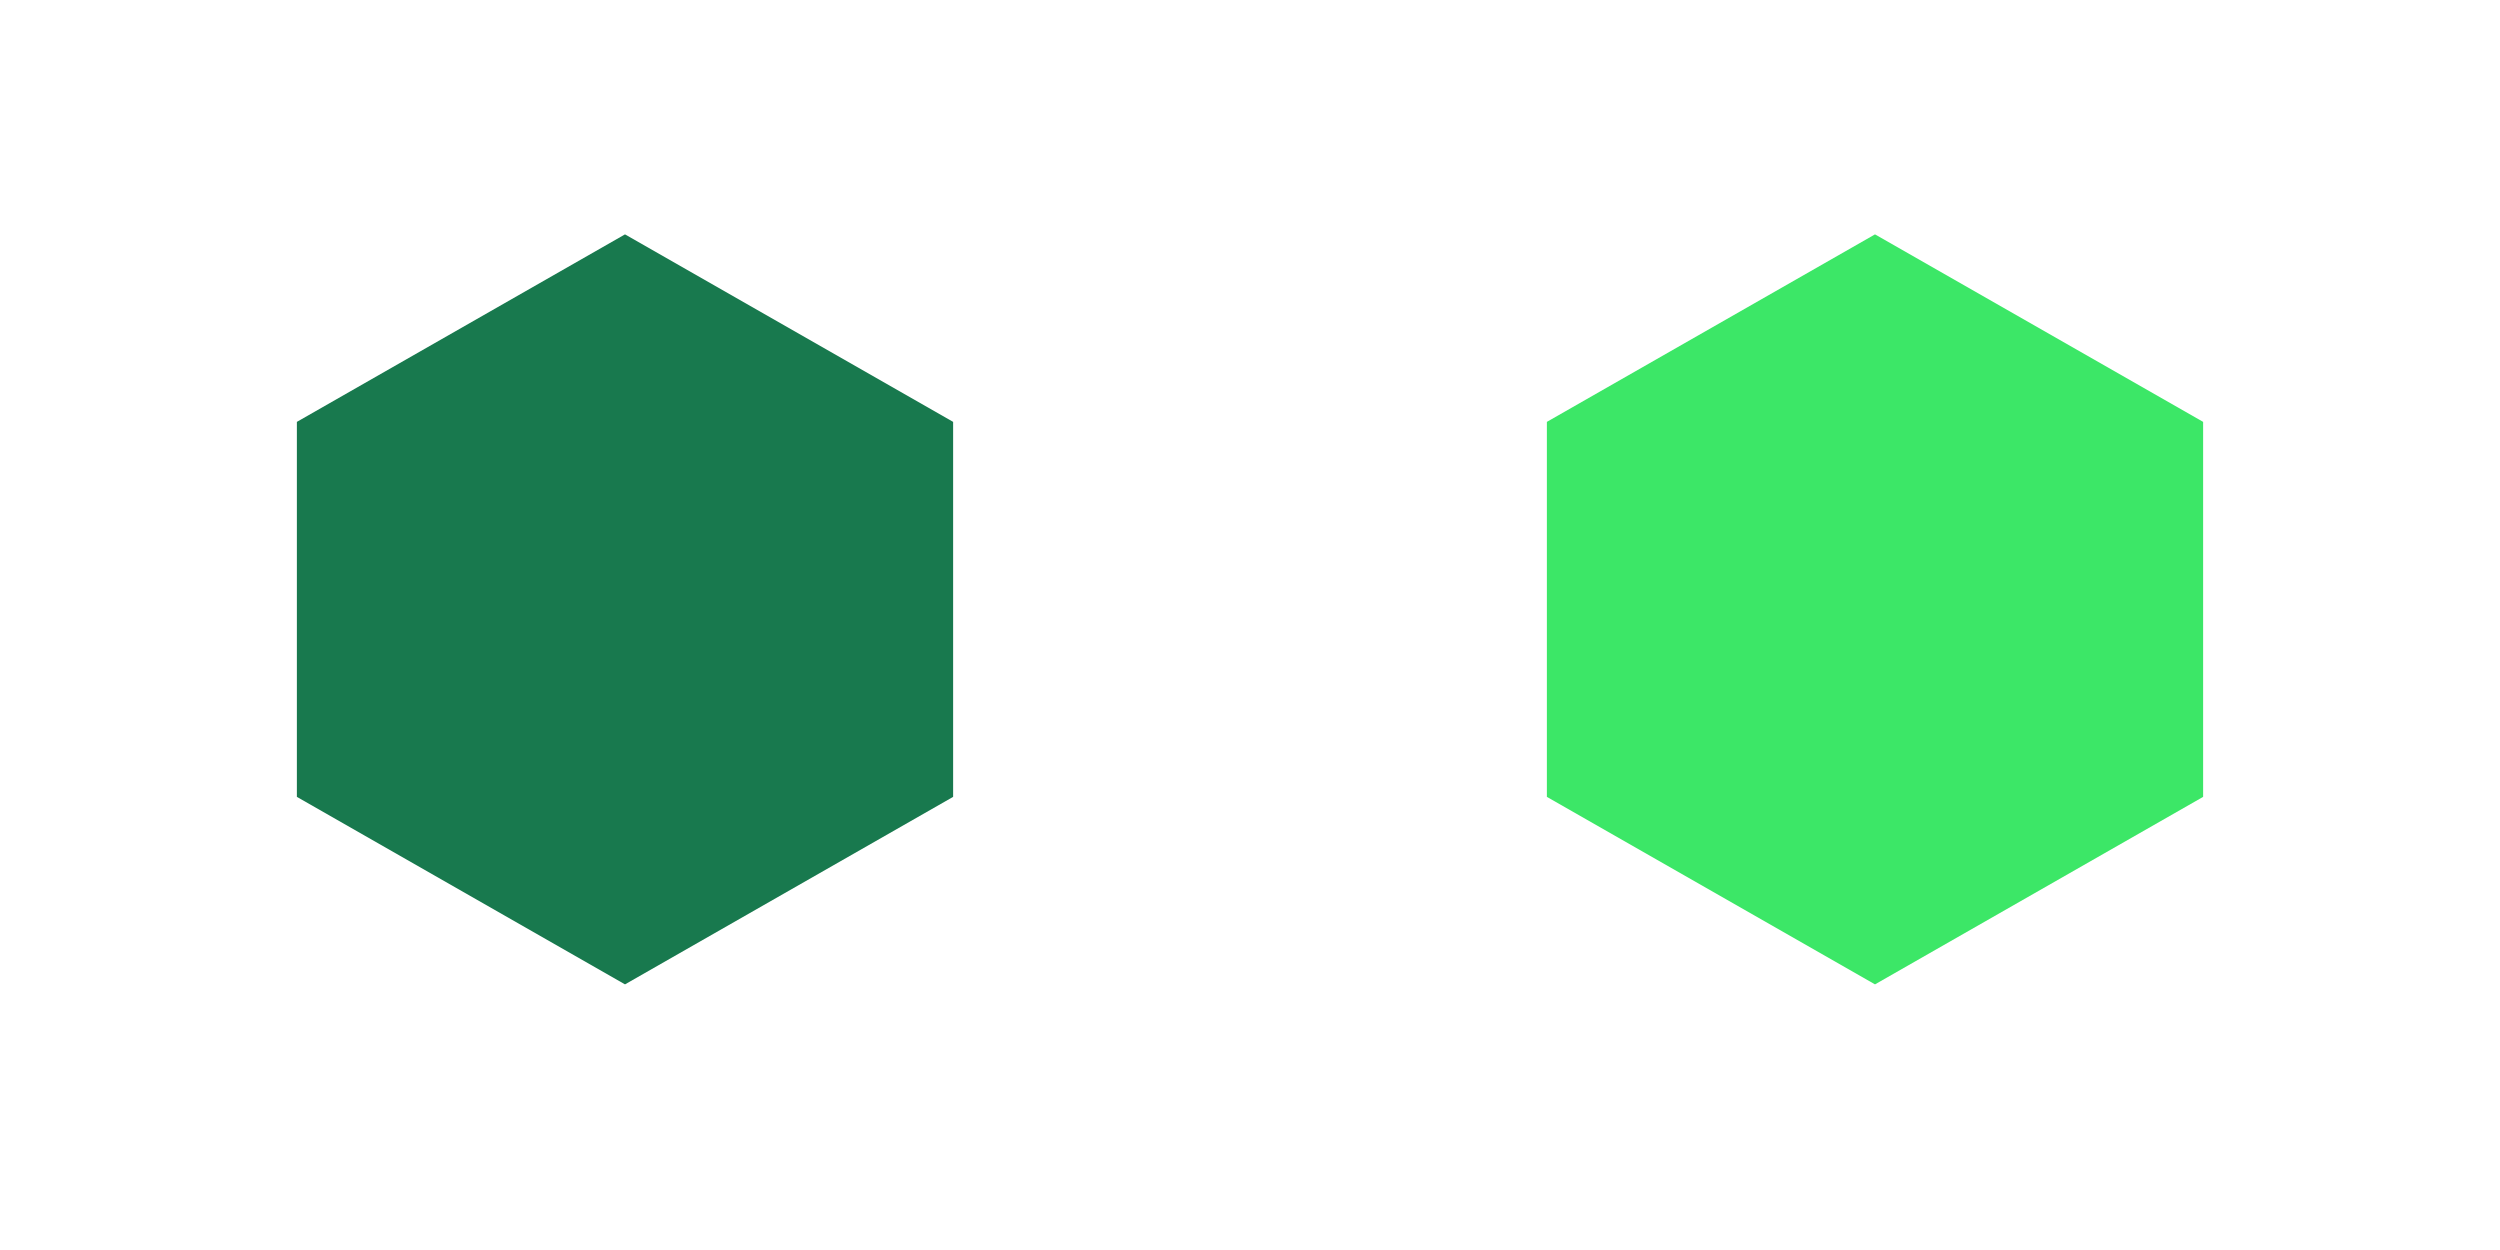
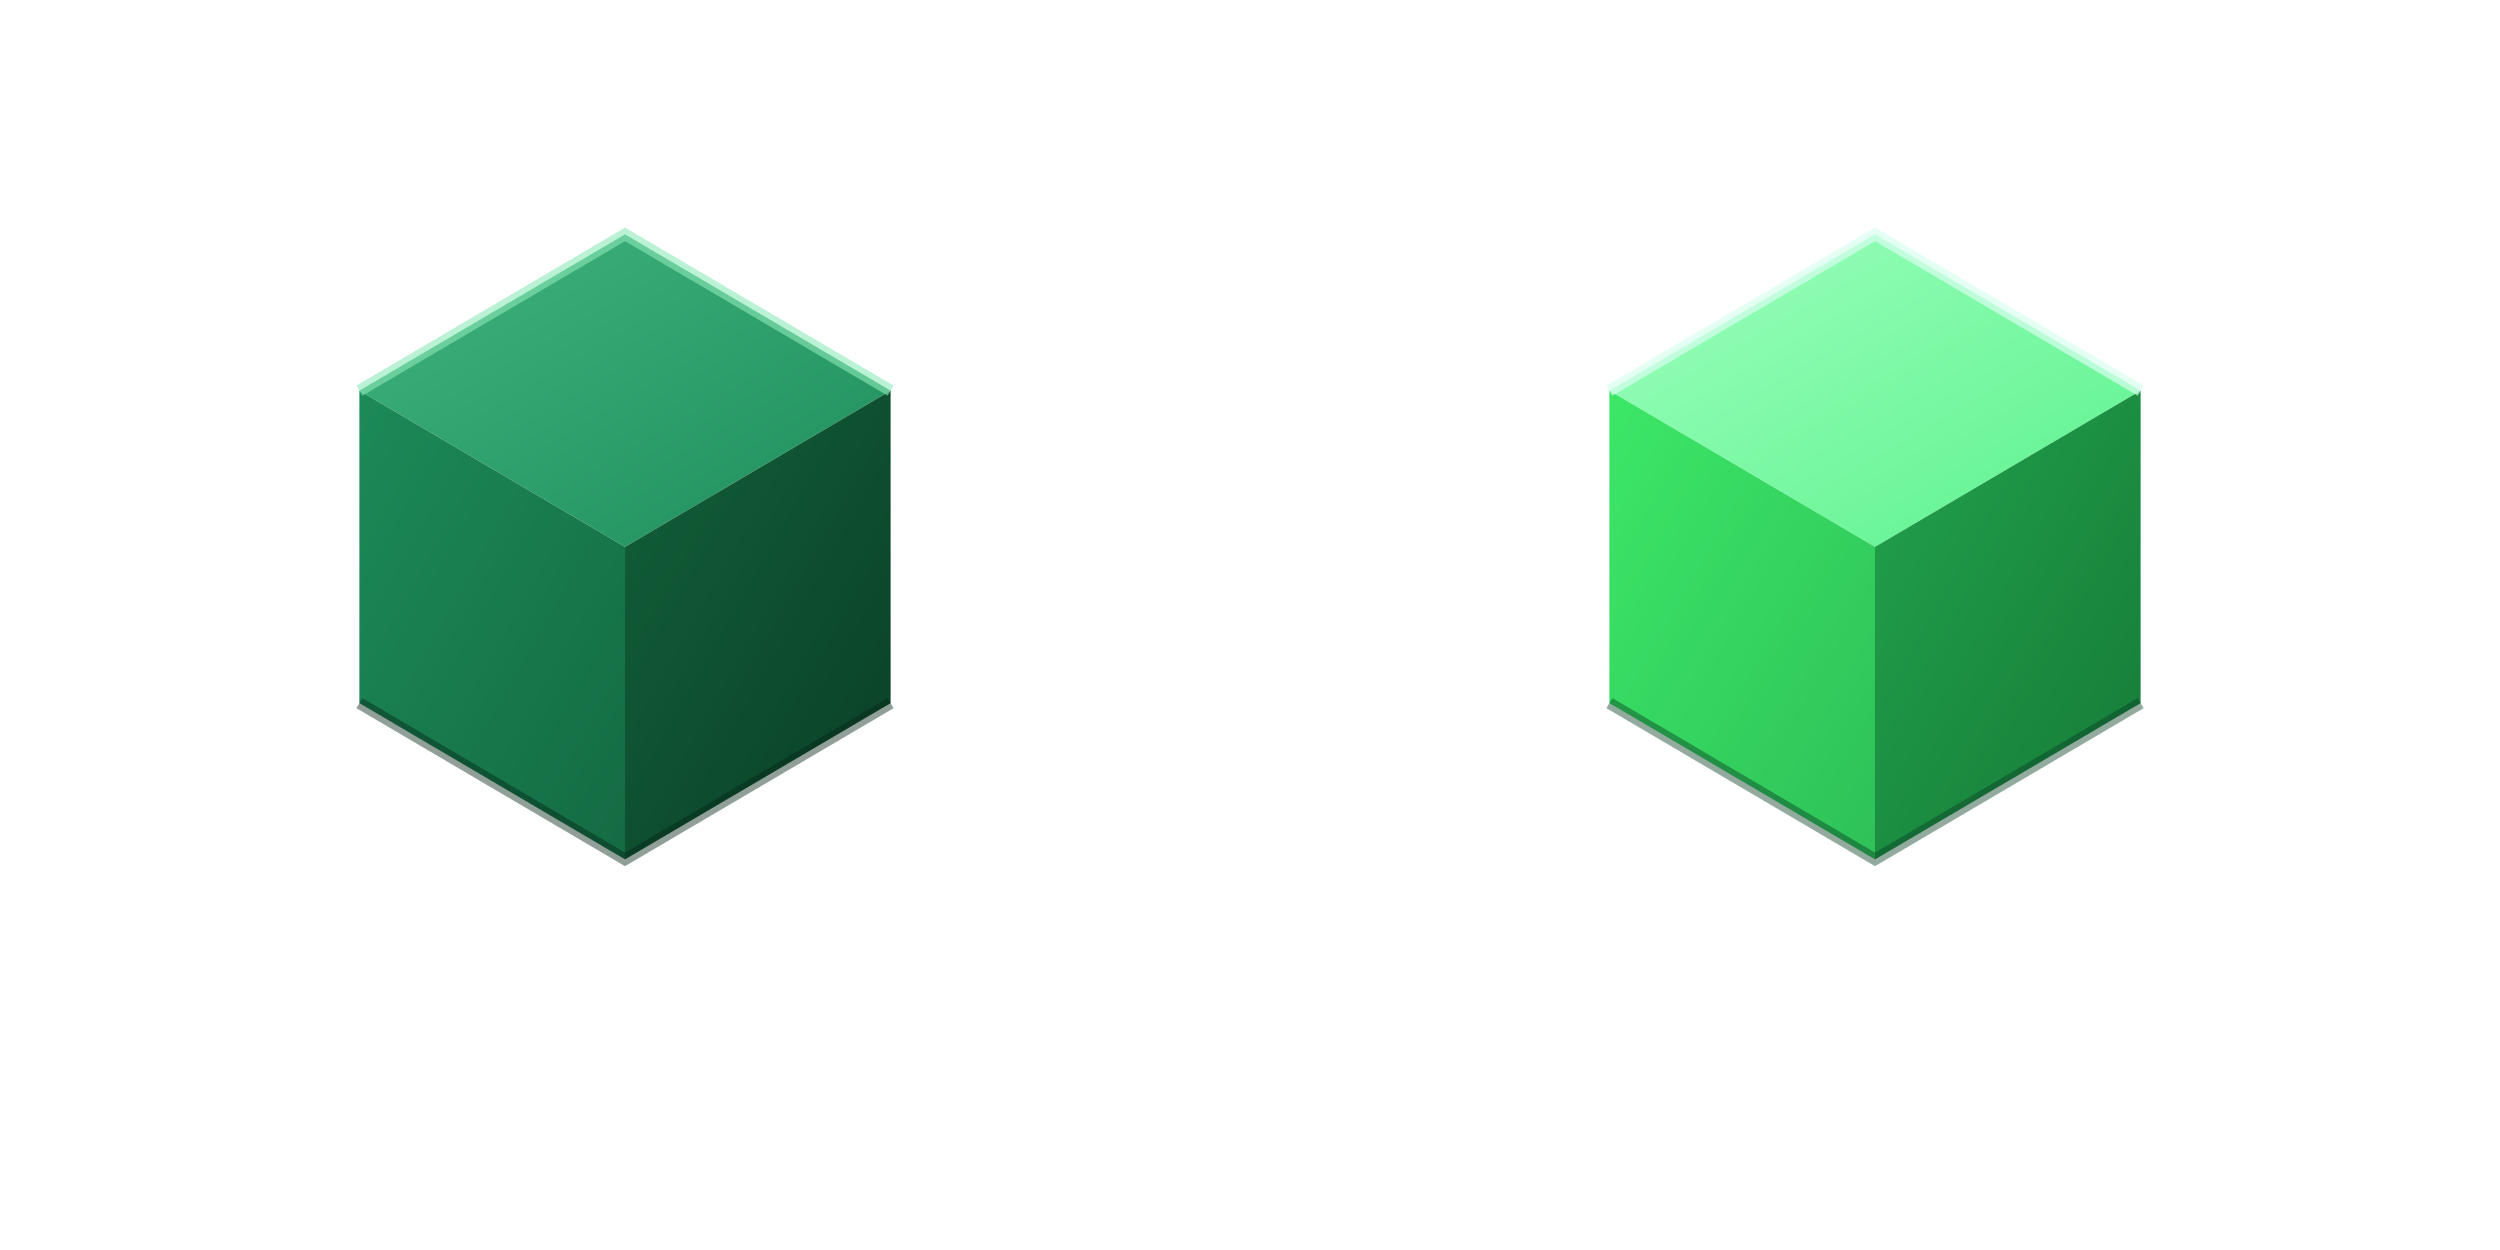
<svg xmlns="http://www.w3.org/2000/svg" width="100%" viewBox="0 0 320 160" role="img">
-   <polygon points="80,30 122,54 122,102 80,126 38,102 38,54" fill="#18794e" />
-   <polygon points="240,30 282,54 282,102 240,126 198,102 198,54" fill="#3ce767" />
+   <defs>
+     <linearGradient id="greenTop" x1="0" y1="0" x2="1" y2="1">
+       <stop offset="0%" stop-color="#3fb37f" />
+       <stop offset="100%" stop-color="#1f8f5c" />
+     </linearGradient>
+     <linearGradient id="greenLeft" x1="0" y1="0" x2="1" y2="1">
+       <stop offset="0%" stop-color="#1c8a58" />
+       <stop offset="100%" stop-color="#146b43" />
+     </linearGradient>
+     <linearGradient id="greenRight" x1="0" y1="0" x2="1" y2="1">
+       <stop offset="0%" stop-color="#12603a" />
+       <stop offset="100%" stop-color="#0a3f26" />
+     </linearGradient>
+     <linearGradient id="mintTop" x1="0" y1="0" x2="1" y2="1">
+       <stop offset="0%" stop-color="#9dffbf" />
+       <stop offset="100%" stop-color="#5cf28c" />
+     </linearGradient>
+     <linearGradient id="mintLeft" x1="0" y1="0" x2="1" y2="1">
+       <stop offset="0%" stop-color="#3ce767" />
+       <stop offset="100%" stop-color="#2ec158" />
+     </linearGradient>
+     <linearGradient id="mintRight" x1="0" y1="0" x2="1" y2="1">
+       <stop offset="0%" stop-color="#22a24c" />
+       <stop offset="100%" stop-color="#157a37" />
+     </linearGradient>
+   </defs>
+   <g>
+     <polygon points="80,30 114,50 80,70 46,50" fill="url(#greenTop)" />
+     <polygon points="46,50 80,70 80,110 46,90" fill="url(#greenLeft)" />
+     <polygon points="114,50 114,90 80,110 80,70" fill="url(#greenRight)" />
+     <polyline points="46,50 80,30 114,50" fill="none" stroke="#8de8b8" stroke-width="1.5" opacity="0.6" />
+     <polyline points="46,90 80,110 114,90" fill="none" stroke="#06251770" stroke-width="1.5" />
+   </g>
+   <g>
+     <polygon points="240,30 274,50 240,70 206,50" fill="url(#mintTop)" />
+     <polygon points="206,50 240,70 240,110 206,90" fill="url(#mintLeft)" />
+     <polygon points="274,50 274,90 240,110 240,70" fill="url(#mintRight)" />
+     <polyline points="206,50 240,30 274,50" fill="none" stroke="#d9fff0" stroke-width="1.5" opacity="0.7" />
+     <polyline points="206,90 240,110 274,90" fill="none" stroke="#0a3f2670" stroke-width="1.5" />
+   </g>
</svg>
